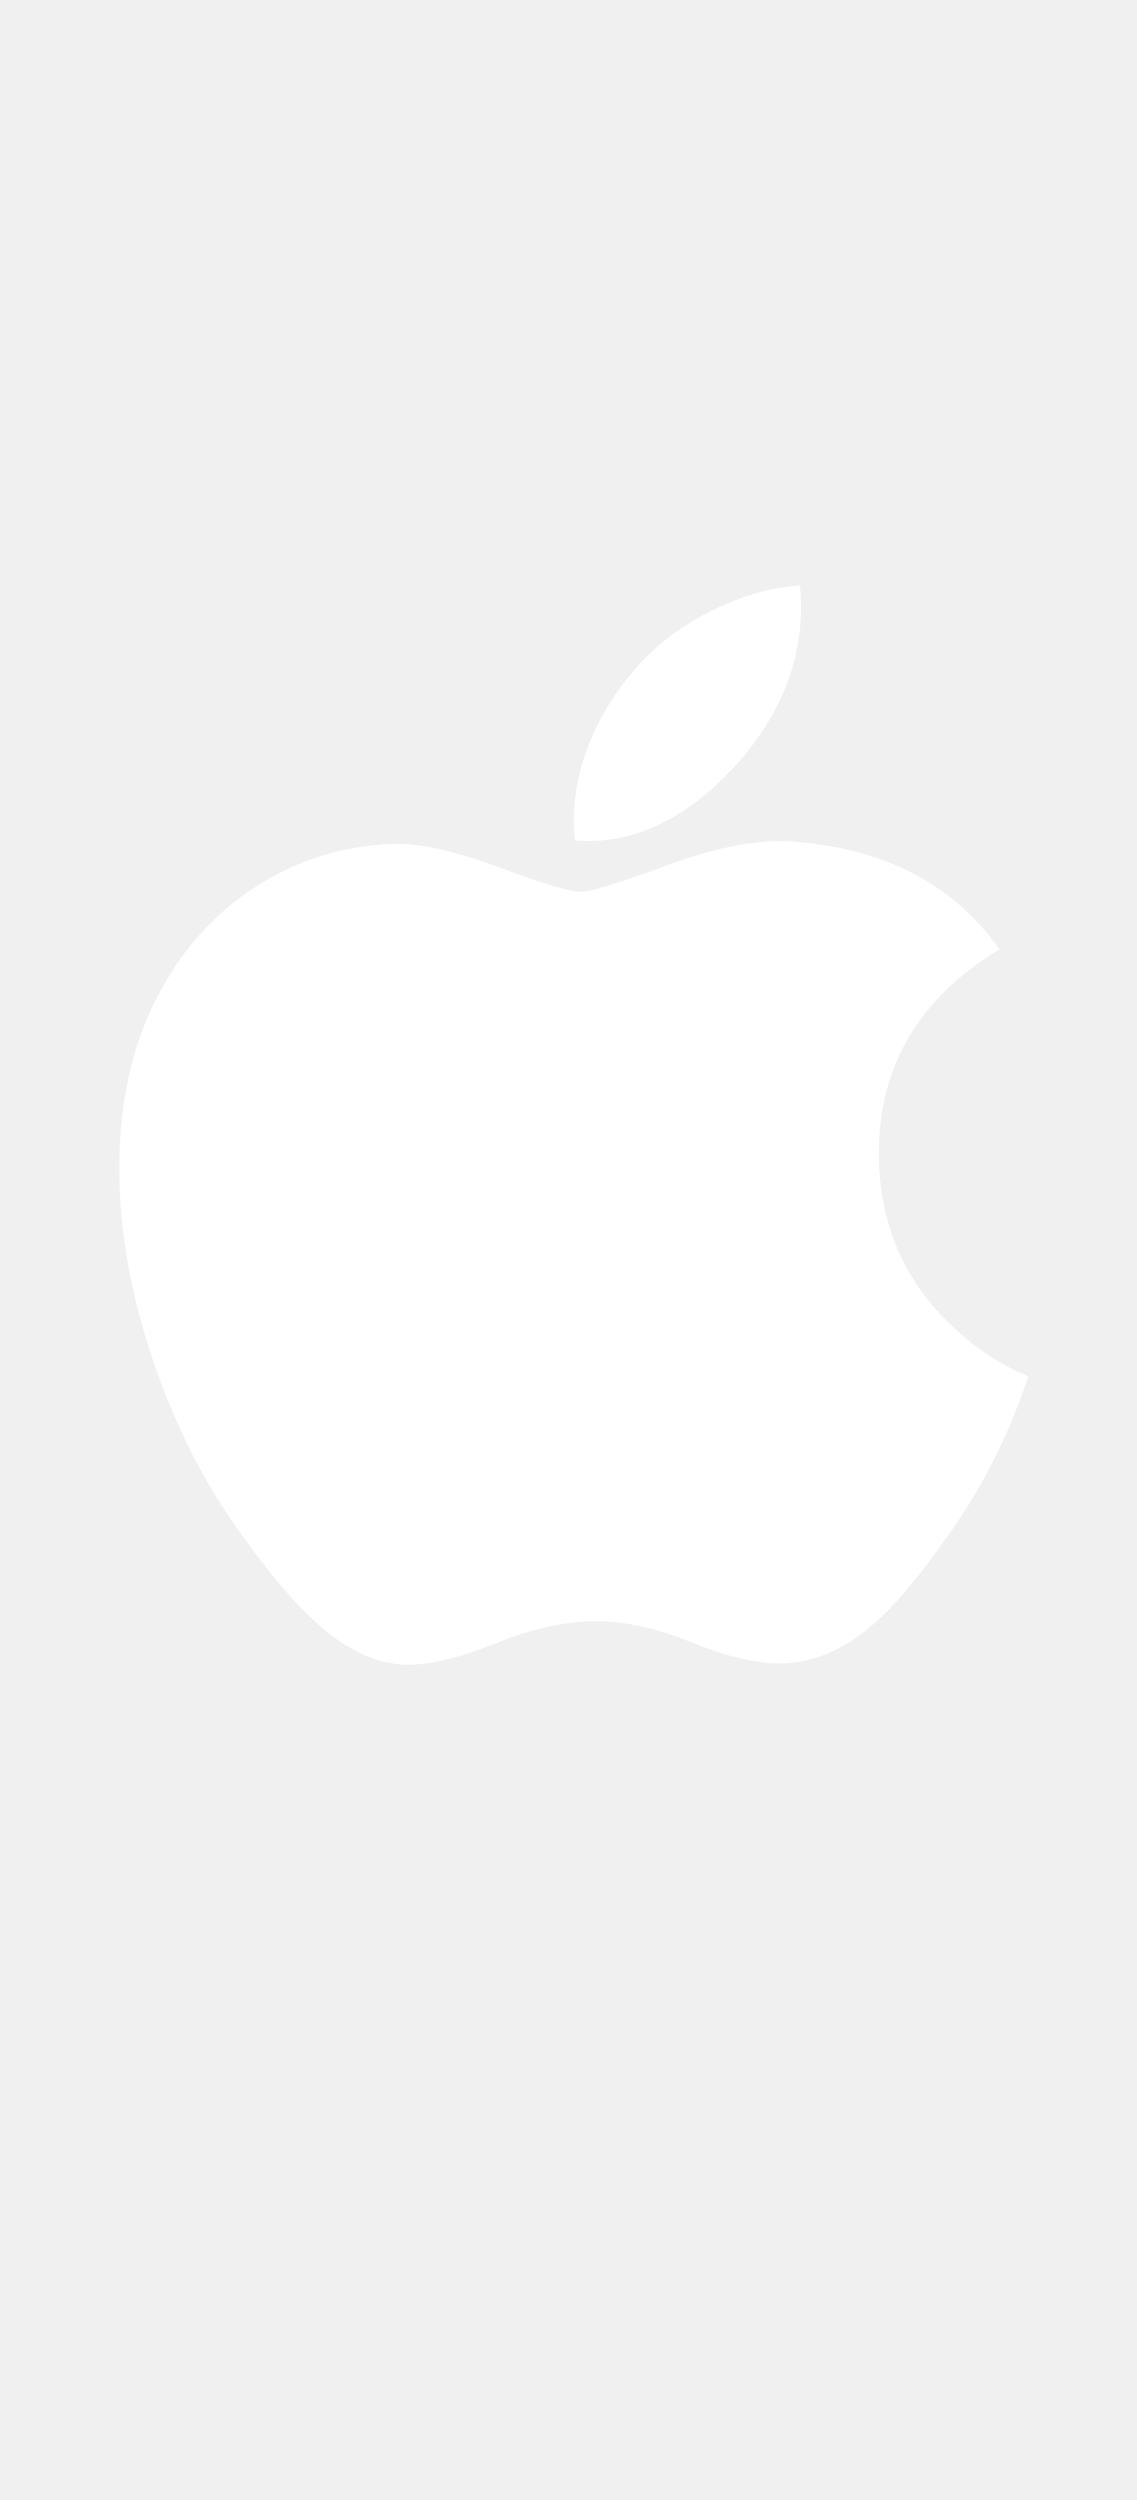
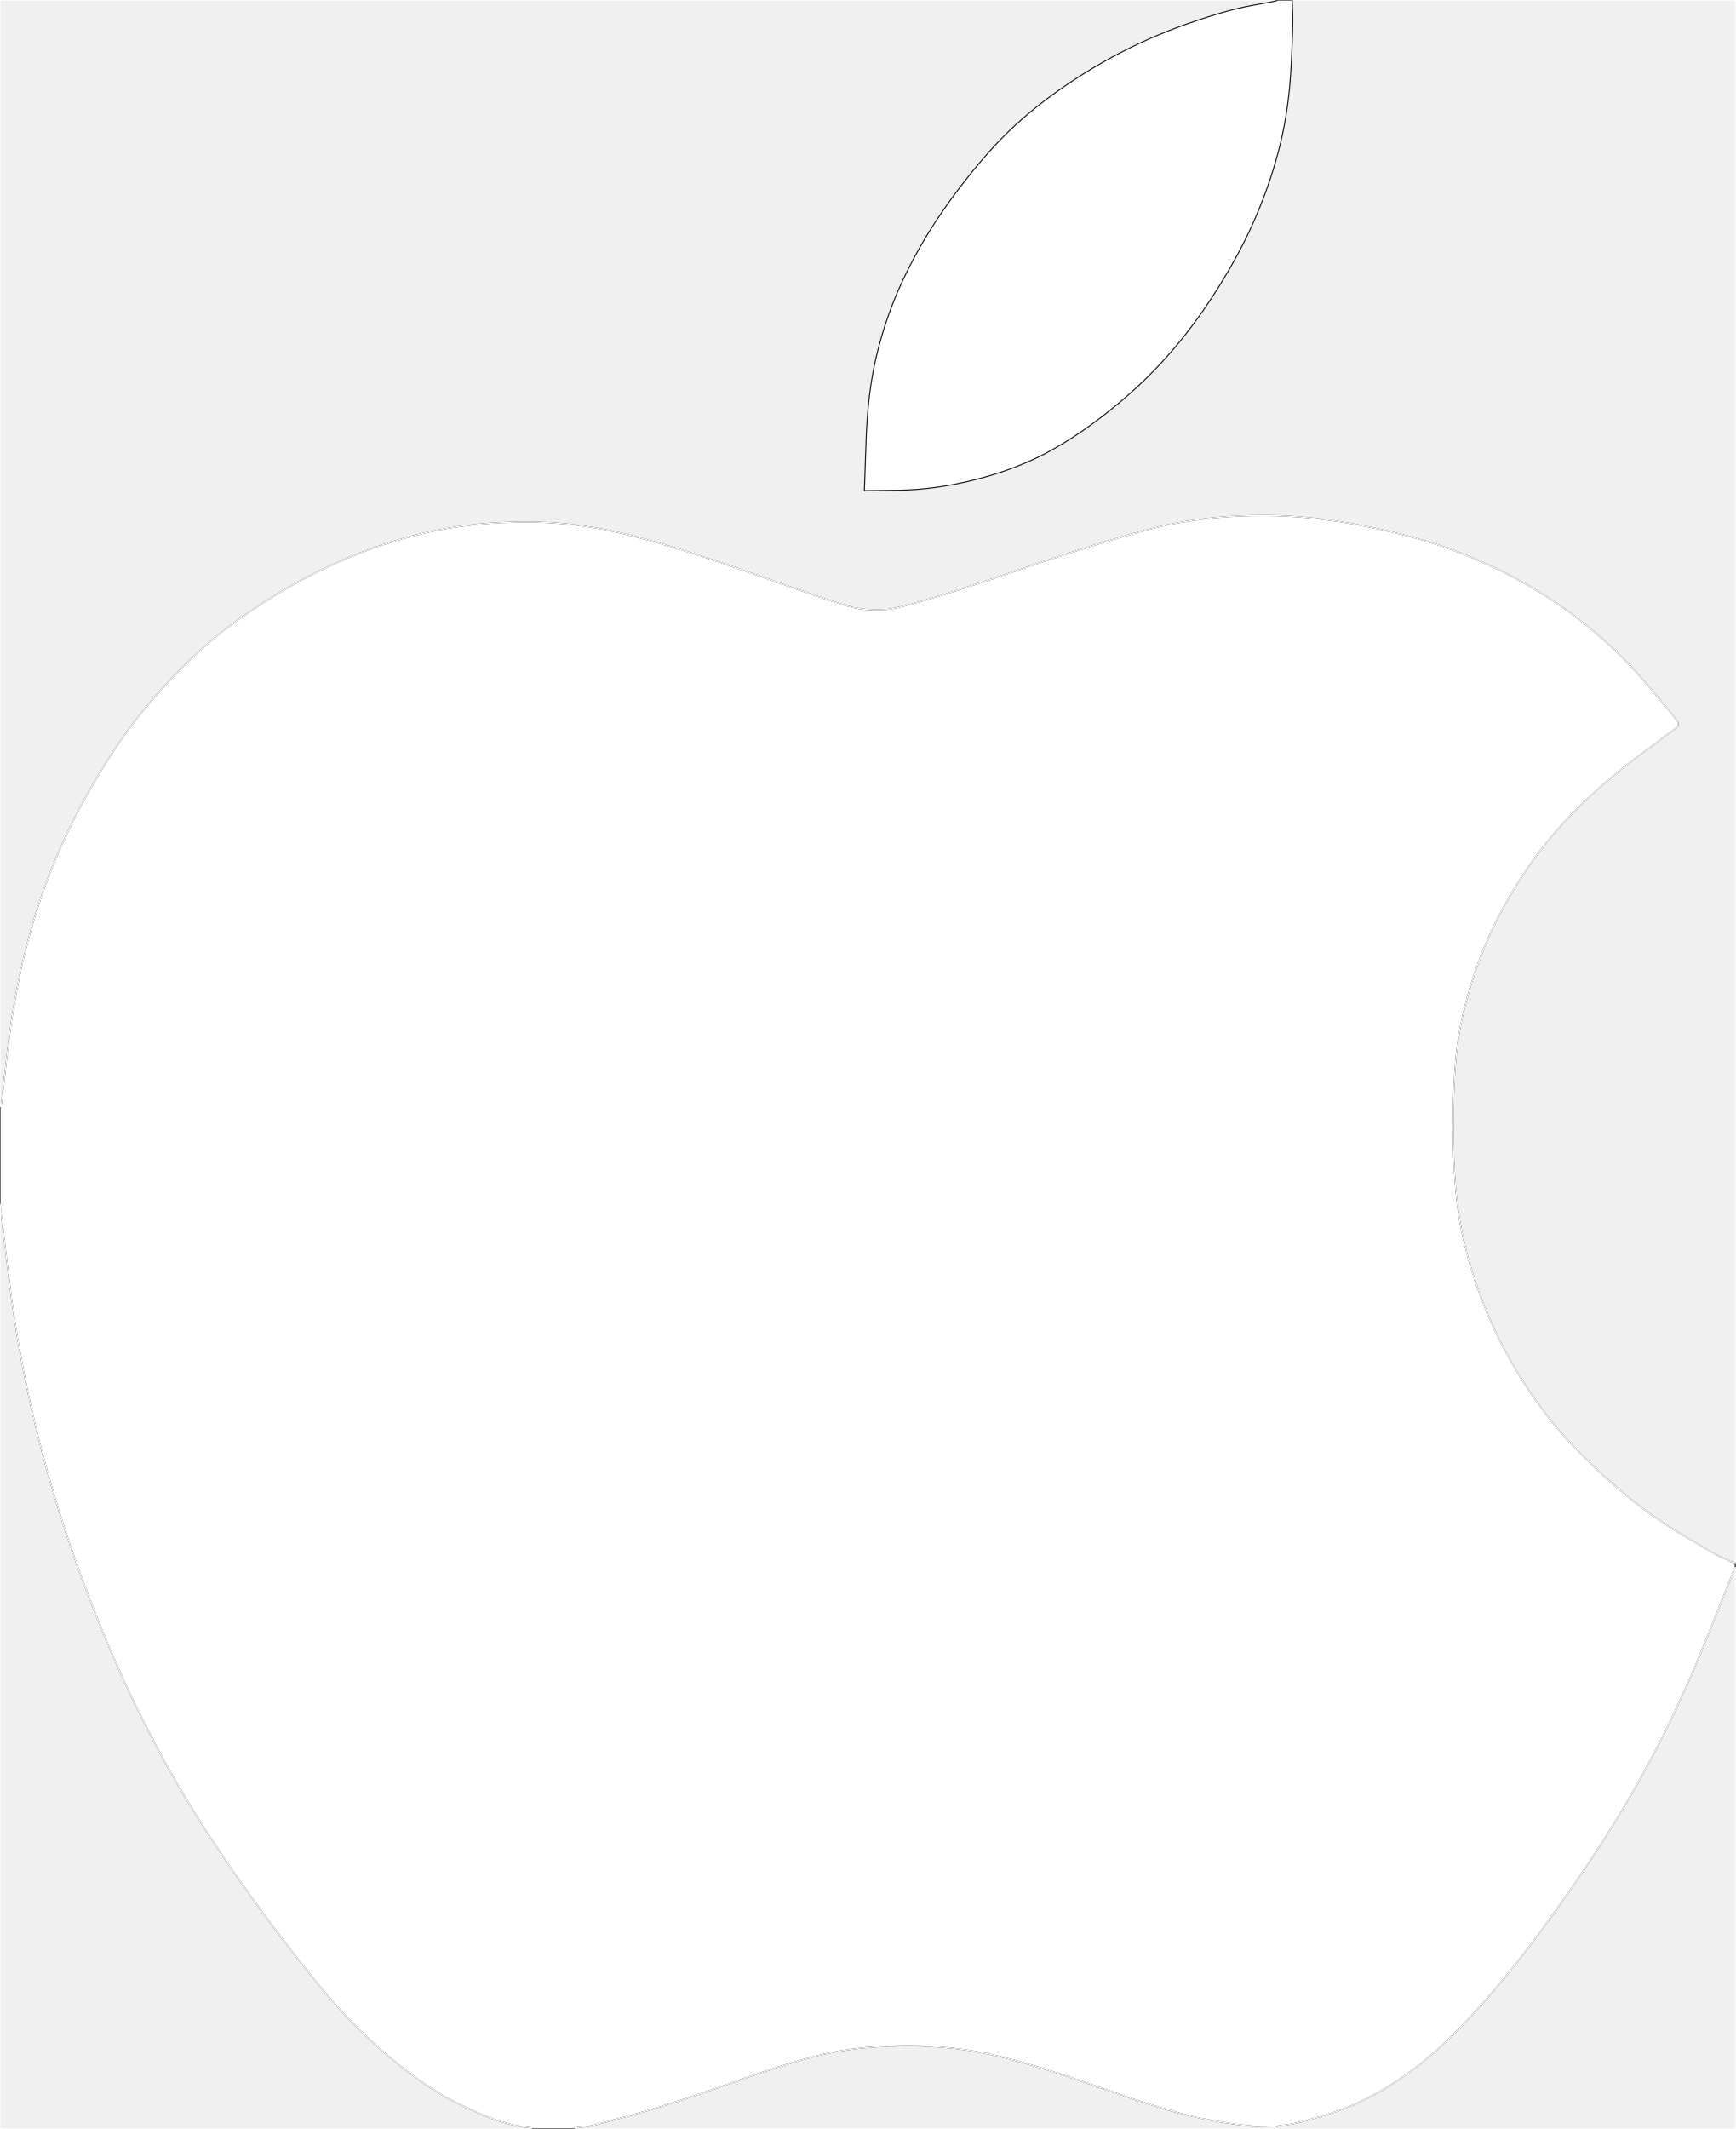
- <svg xmlns="http://www.w3.org/2000/svg" version="1.1" x="0px" y="0px" width="20px" height="44px" viewBox="0 0 20 44" enable-background="new 0 0 20 44" xml:space="preserve">
-   <g id="FPO">
- </g>
-   <g id="Global_Nav_Small_Icons">
- </g>
-   <g id="Global_Nav_Small_1_">
- </g>
-   <g id="Bag">
- </g>
-   <g id="Global_Nav_Large_Icons">
-     <path id="Apple" fill="#FFFFFF" d="M18.1,24.227c-0.106,0.307-0.217,0.6-0.335,0.881c-0.288,0.664-0.628,1.275-1.022,1.836   c-0.536,0.766-0.976,1.296-1.315,1.59c-0.525,0.483-1.088,0.731-1.691,0.744c-0.433,0-0.954-0.123-1.562-0.372   c-0.609-0.249-1.169-0.372-1.681-0.372c-0.537,0-1.113,0.123-1.729,0.372c-0.617,0.249-1.114,0.38-1.494,0.392   c-0.578,0.025-1.154-0.229-1.729-0.764c-0.367-0.32-0.826-0.869-1.376-1.646c-0.59-0.83-1.075-1.793-1.455-2.891   C2.304,22.812,2.1,21.664,2.1,20.553c0-1.273,0.275-2.371,0.826-3.291c0.433-0.739,1.009-1.322,1.73-1.75   c0.721-0.428,1.5-0.646,2.339-0.66c0.459,0,1.061,0.142,1.809,0.421c0.746,0.28,1.225,0.422,1.435,0.422   c0.157,0,0.689-0.166,1.591-0.497c0.853-0.307,1.573-0.434,2.163-0.384c1.598,0.129,2.798,0.759,3.597,1.894   c-1.429,0.866-2.136,2.079-2.122,3.635c0.013,1.212,0.452,2.221,1.316,3.022C17.176,23.736,17.614,24.023,18.1,24.227z    M14.08,10.305c0.013,0.127,0.019,0.254,0.019,0.38c0,0.95-0.347,1.837-1.038,2.658c-0.835,0.976-1.845,1.54-2.94,1.451   c-0.014-0.114-0.022-0.234-0.022-0.36c0-0.912,0.397-1.888,1.102-2.686c0.352-0.404,0.8-0.74,1.342-1.008   C13.085,10.476,13.598,10.33,14.08,10.305z" />
+ <svg xmlns="http://www.w3.org/2000/svg" width="803" height="985">
+   <g>
+     <path d="m776.2,333.8l0.3,0.2l0,1l0,1l-0.3,0.2l-0.2,0.3l-17.8,13.3c-11.8,8.8 -22.2,17.867 -31.2,27.2c-9,9.333 -17,19.5 -24,30.5c-7,11 -12.667,22 -17,33c-4.333,11 -7.667,22.167 -10,33.5c-2.333,11.333 -3.5,27 -3.5,47c0,20 1.333,36.333 4,49c2.667,12.667 6.5,25 11.5,37c5,12 11,23.333 18,34c7,10.667 14.333,20 22,28c7.667,8 15.6,15.4 23.8,22.2c8.133,6.867 17.533,13.467 28.2,19.8c10.667,6.333 16.5,9.667 17.5,10l1.5,0.5l1,0.5l1,0.5l1,0.3l1,0.2l0,1l0,1l-13.2,33c-8.867,22 -18.067,41.733 -27.6,59.2c-9.467,17.533 -20.533,35.467 -33.2,53.8c-12.667,18.333 -24.067,33.6 -34.2,45.8c-10.2,12.133 -19.533,22.133 -28,30c-8.533,7.8 -17.3,14.367 -26.3,19.7c-9,5.333 -18,9.333 -27,12c-9,2.667 -14.833,4.167 -17.5,4.5l-4,0.5l-1,0.3l-1,0.2l-8,-0.2c-5.333,-0.2 -13.333,-1.3 -24,-3.3c-10.667,-2 -26.833,-6.833 -48.5,-14.5c-21.667,-7.667 -38.667,-12.833 -51,-15.5c-12.333,-2.667 -25,-4 -38,-4c-13,0 -24.667,1 -35,3c-10.333,2 -25.333,6.5 -45,13.5c-19.667,7 -35.667,12.167 -48,15.5l-18.5,5l-4,0.5l-4,0.5l0,0.3l0,0.2l-10,0l-10,0l0,-0.2l0,-0.3l-3.5,-0.5l-3.5,-0.5l-2,-0.5c-1.333,-0.333 -3.667,-1 -7,-2c-3.333,-1 -9.167,-3.5 -17.5,-7.5c-8.333,-4 -17.333,-9.833 -27,-17.5c-9.667,-7.667 -18.667,-16 -27,-25c-8.333,-9 -19.433,-22.733 -33.3,-41.2c-13.8,-18.533 -25.6,-35.733 -35.4,-51.6c-9.867,-15.8 -19.4,-33.267 -28.6,-52.4c-9.133,-19.2 -17.533,-39.467 -25.2,-60.8c-7.667,-21.333 -14.167,-43 -19.5,-65c-5.333,-22 -9.433,-44.667 -12.3,-68l-4.2,-35l0,-22.5l0,-22.5l0.2,0l0.3,0l3,-26c2,-17.333 5,-33.667 9,-49c4,-15.333 8.833,-29.5 14.5,-42.5c5.667,-13 12.167,-25.5 19.5,-37.5c7.333,-12 14.767,-22.4 22.3,-31.2c7.467,-8.867 15.367,-17.133 23.7,-24.8c8.333,-7.667 18.833,-15.5 31.5,-23.5c12.667,-8 25.5,-14.667 38.5,-20c13,-5.333 26,-9.333 39,-12c13,-2.667 27.167,-4 42.5,-4c15.333,0 31,2 47,6c16,4 36.167,10.333 60.5,19c24.333,8.667 38.667,13.5 43,14.5c4.333,1 9.5,1.333 15.5,1c6,-0.333 26.167,-6.333 60.5,-18c34.333,-11.667 58.167,-18.833 71.5,-21.5c13.333,-2.667 27.5,-4 42.5,-4c15,0 30.833,1.667 47.5,5c16.667,3.333 31,7.333 43,12c12,4.667 23.267,10.1 33.8,16.3c10.467,6.133 20.2,13.033 29.2,20.7c9,7.667 17.167,15.833 24.5,24.5c7.333,8.667 11.433,13.6 12.3,14.8c0.8,1.133 1.267,1.8 1.4,2z" stroke-width="0.5px" stroke="#221E20" fill-rule="evenodd" fill="#ffffff" id="svg_1" />
+     <path d="m0,256l0,-256l295.5,0l295.5,0l0,0.2c0,0.2 -3.833,0.967 -11.5,2.3c-7.667,1.333 -17.667,4.167 -30,8.5c-12.333,4.333 -24,9.5 -35,15.5c-11,6 -21.333,12.667 -31,20c-9.667,7.333 -18.333,15.333 -26,24c-7.667,8.667 -14.833,17.833 -21.5,27.5c-6.667,9.667 -12.6,19.933 -17.8,30.8c-5.133,10.8 -9.2,22.2 -12.2,34.2c-3,12 -4.733,25.667 -5.2,41l-0.8,23l16.5,-0.2c11,-0.2 22.5,-1.8 34.5,-4.8c12,-3 22.933,-7.067 32.8,-12.2c9.8,-5.2 19.6,-11.733 29.4,-19.6c9.867,-7.8 18.867,-16.267 27,-25.4c8.2,-9.2 15.967,-19.633 23.3,-31.3c7.333,-11.667 13.333,-23 18,-34c4.667,-11 8.333,-22 11,-33c2.667,-11 4.333,-23 5,-36c0.667,-13 0.9,-21.333 0.7,-25l-0.2,-5.5l102.5,0l102.5,0l0,361.5l0,361.5l-1,-0.2l-1,-0.3l-1,-0.5l-1,-0.5l-1.5,-0.5c-1,-0.333 -6.833,-3.667 -17.5,-10c-10.667,-6.333 -20.067,-12.933 -28.2,-19.8c-8.2,-6.8 -16.133,-14.2 -23.8,-22.2c-7.667,-8 -15,-17.333 -22,-28c-7,-10.667 -13,-22 -18,-34c-5,-12 -8.833,-24.333 -11.5,-37c-2.667,-12.667 -4,-29 -4,-49c0,-20 1.167,-35.667 3.5,-47c2.333,-11.333 5.667,-22.5 10,-33.5c4.333,-11 10,-22 17,-33c7,-11 15,-21.167 24,-30.5c9,-9.333 19.4,-18.4 31.2,-27.2l17.8,-13.3l0.2,-0.3l0.3,-0.2l0,-1l0,-1l-0.3,-0.2c-0.133,-0.2 -0.6,-0.867 -1.4,-2c-0.867,-1.2 -4.967,-6.133 -12.3,-14.8c-7.333,-8.667 -15.5,-16.833 -24.5,-24.5c-9,-7.667 -18.733,-14.567 -29.2,-20.7c-10.533,-6.2 -21.8,-11.633 -33.8,-16.3c-12,-4.667 -26.333,-8.667 -43,-12c-16.667,-3.333 -32.5,-5 -47.5,-5c-15,0 -29.167,1.333 -42.5,4c-13.333,2.667 -37.167,9.833 -71.5,21.5c-34.333,11.667 -54.5,17.667 -60.5,18c-6,0.333 -11.167,0 -15.5,-1c-4.333,-1 -18.667,-5.833 -43,-14.5c-24.333,-8.667 -44.5,-15 -60.5,-19c-16,-4 -31.667,-6 -47,-6c-15.333,0 -29.5,1.333 -42.5,4c-13,2.667 -26,6.667 -39,12c-13,5.333 -25.833,12 -38.5,20c-12.667,8 -23.167,15.833 -31.5,23.5c-8.333,7.667 -16.233,15.933 -23.7,24.8c-7.533,8.8 -14.967,19.2 -22.3,31.2c-7.333,12 -13.833,24.5 -19.5,37.5c-5.667,13 -10.5,27.167 -14.5,42.5c-4,15.333 -7,31.667 -9,49l-3,26l-0.3,0l-0.2,0l0,-256z" stroke-width="0.5px" stroke="#FFFFFF" fill-rule="evenodd" fill="none" id="svg_2" />
+     <path d="m0,771l0,-214l4.2,35c2.867,23.333 6.967,46 12.3,68c5.333,22 11.833,43.667 19.5,65c7.667,21.333 16.067,41.6 25.2,60.8c9.2,19.133 18.733,36.6 28.6,52.4c9.8,15.867 21.6,33.067 35.4,51.6c13.867,18.467 24.967,32.2 33.3,41.2c8.333,9 17.333,17.333 27,25c9.667,7.667 18.667,13.5 27,17.5c8.333,4 14.167,6.5 17.5,7.5c3.333,1 5.667,1.667 7,2l2,0.5l3.5,0.5l3.5,0.5l0,0.3l0,0.2l-123,0l-123,0l0,-214z" stroke-width="0.5px" stroke="#FFFFFF" fill-rule="evenodd" fill="none" id="svg_3" />
+     <path d="m591,0.2l0,-0.2l3.5,0l3.5,0l0.2,5.5c0.2,3.667 -0.033,12 -0.7,25c-0.667,13 -2.333,25 -5,36c-2.667,11 -6.333,22 -11,33c-4.667,11 -10.667,22.333 -18,34c-7.333,11.667 -15.1,22.1 -23.3,31.3c-8.133,9.133 -17.133,17.6 -27,25.4c-9.8,7.867 -19.6,14.4 -29.4,19.6c-9.867,5.133 -20.8,9.2 -32.8,12.2c-12,3 -23.5,4.6 -34.5,4.8l-16.5,0.2l0.8,-23c0.467,-15.333 2.2,-29 5.2,-41c3,-12 7.067,-23.4 12.2,-34.2c5.2,-10.867 11.133,-21.133 17.8,-30.8c6.667,-9.667 13.833,-18.833 21.5,-27.5c7.667,-8.667 16.333,-16.667 26,-24c9.667,-7.333 20,-14 31,-20c11,-6 22.667,-11.167 35,-15.5c12.333,-4.333 22.333,-7.167 30,-8.5c7.667,-1.333 11.5,-2.1 11.5,-2.3z" stroke-width="0.5px" stroke="#221E20" fill-rule="evenodd" fill="#ffffff" id="svg_4" />
+     <path d="m789.8,758l13.2,-33l0,130l0,130l-106.5,0l-106.5,0l0,-0.5l0,-0.5l1,-0.2l1,-0.3l4,-0.5c2.667,-0.333 8.5,-1.833 17.5,-4.5c9,-2.667 18,-6.667 27,-12c9,-5.333 17.767,-11.9 26.3,-19.7c8.467,-7.867 17.8,-17.867 28,-30c10.133,-12.2 21.533,-27.467 34.2,-45.8c12.667,-18.333 23.733,-36.267 33.2,-53.8c9.533,-17.467 18.733,-37.2 27.6,-59.2z" stroke-width="0.5px" stroke="#FFFFFF" fill-rule="evenodd" fill="none" id="svg_5" />
+     <path d="m582,983.8l8,0.2l0,0.5l0,0.5l-162,0l-162,0l0,-0.2l0,-0.3l4,-0.5l4,-0.5l18.5,-5c12.333,-3.333 28.333,-8.5 48,-15.5c19.667,-7 34.667,-11.5 45,-13.5c10.333,-2 22,-3 35,-3c13,0 25.667,1.333 38,4c12.333,2.667 29.333,7.833 51,15.5c21.667,7.667 37.833,12.5 48.5,14.5c10.667,2 18.667,3.1 24,3.3z" stroke-width="0.5px" stroke="#FEFEFE" fill-rule="evenodd" fill="none" id="svg_6" />
  </g>
-   <g id="Global_Nav_Large_1_">
- </g>
-   <g id="Guides">
- </g>
-   <g id="NOTES">
- </g>
</svg>
